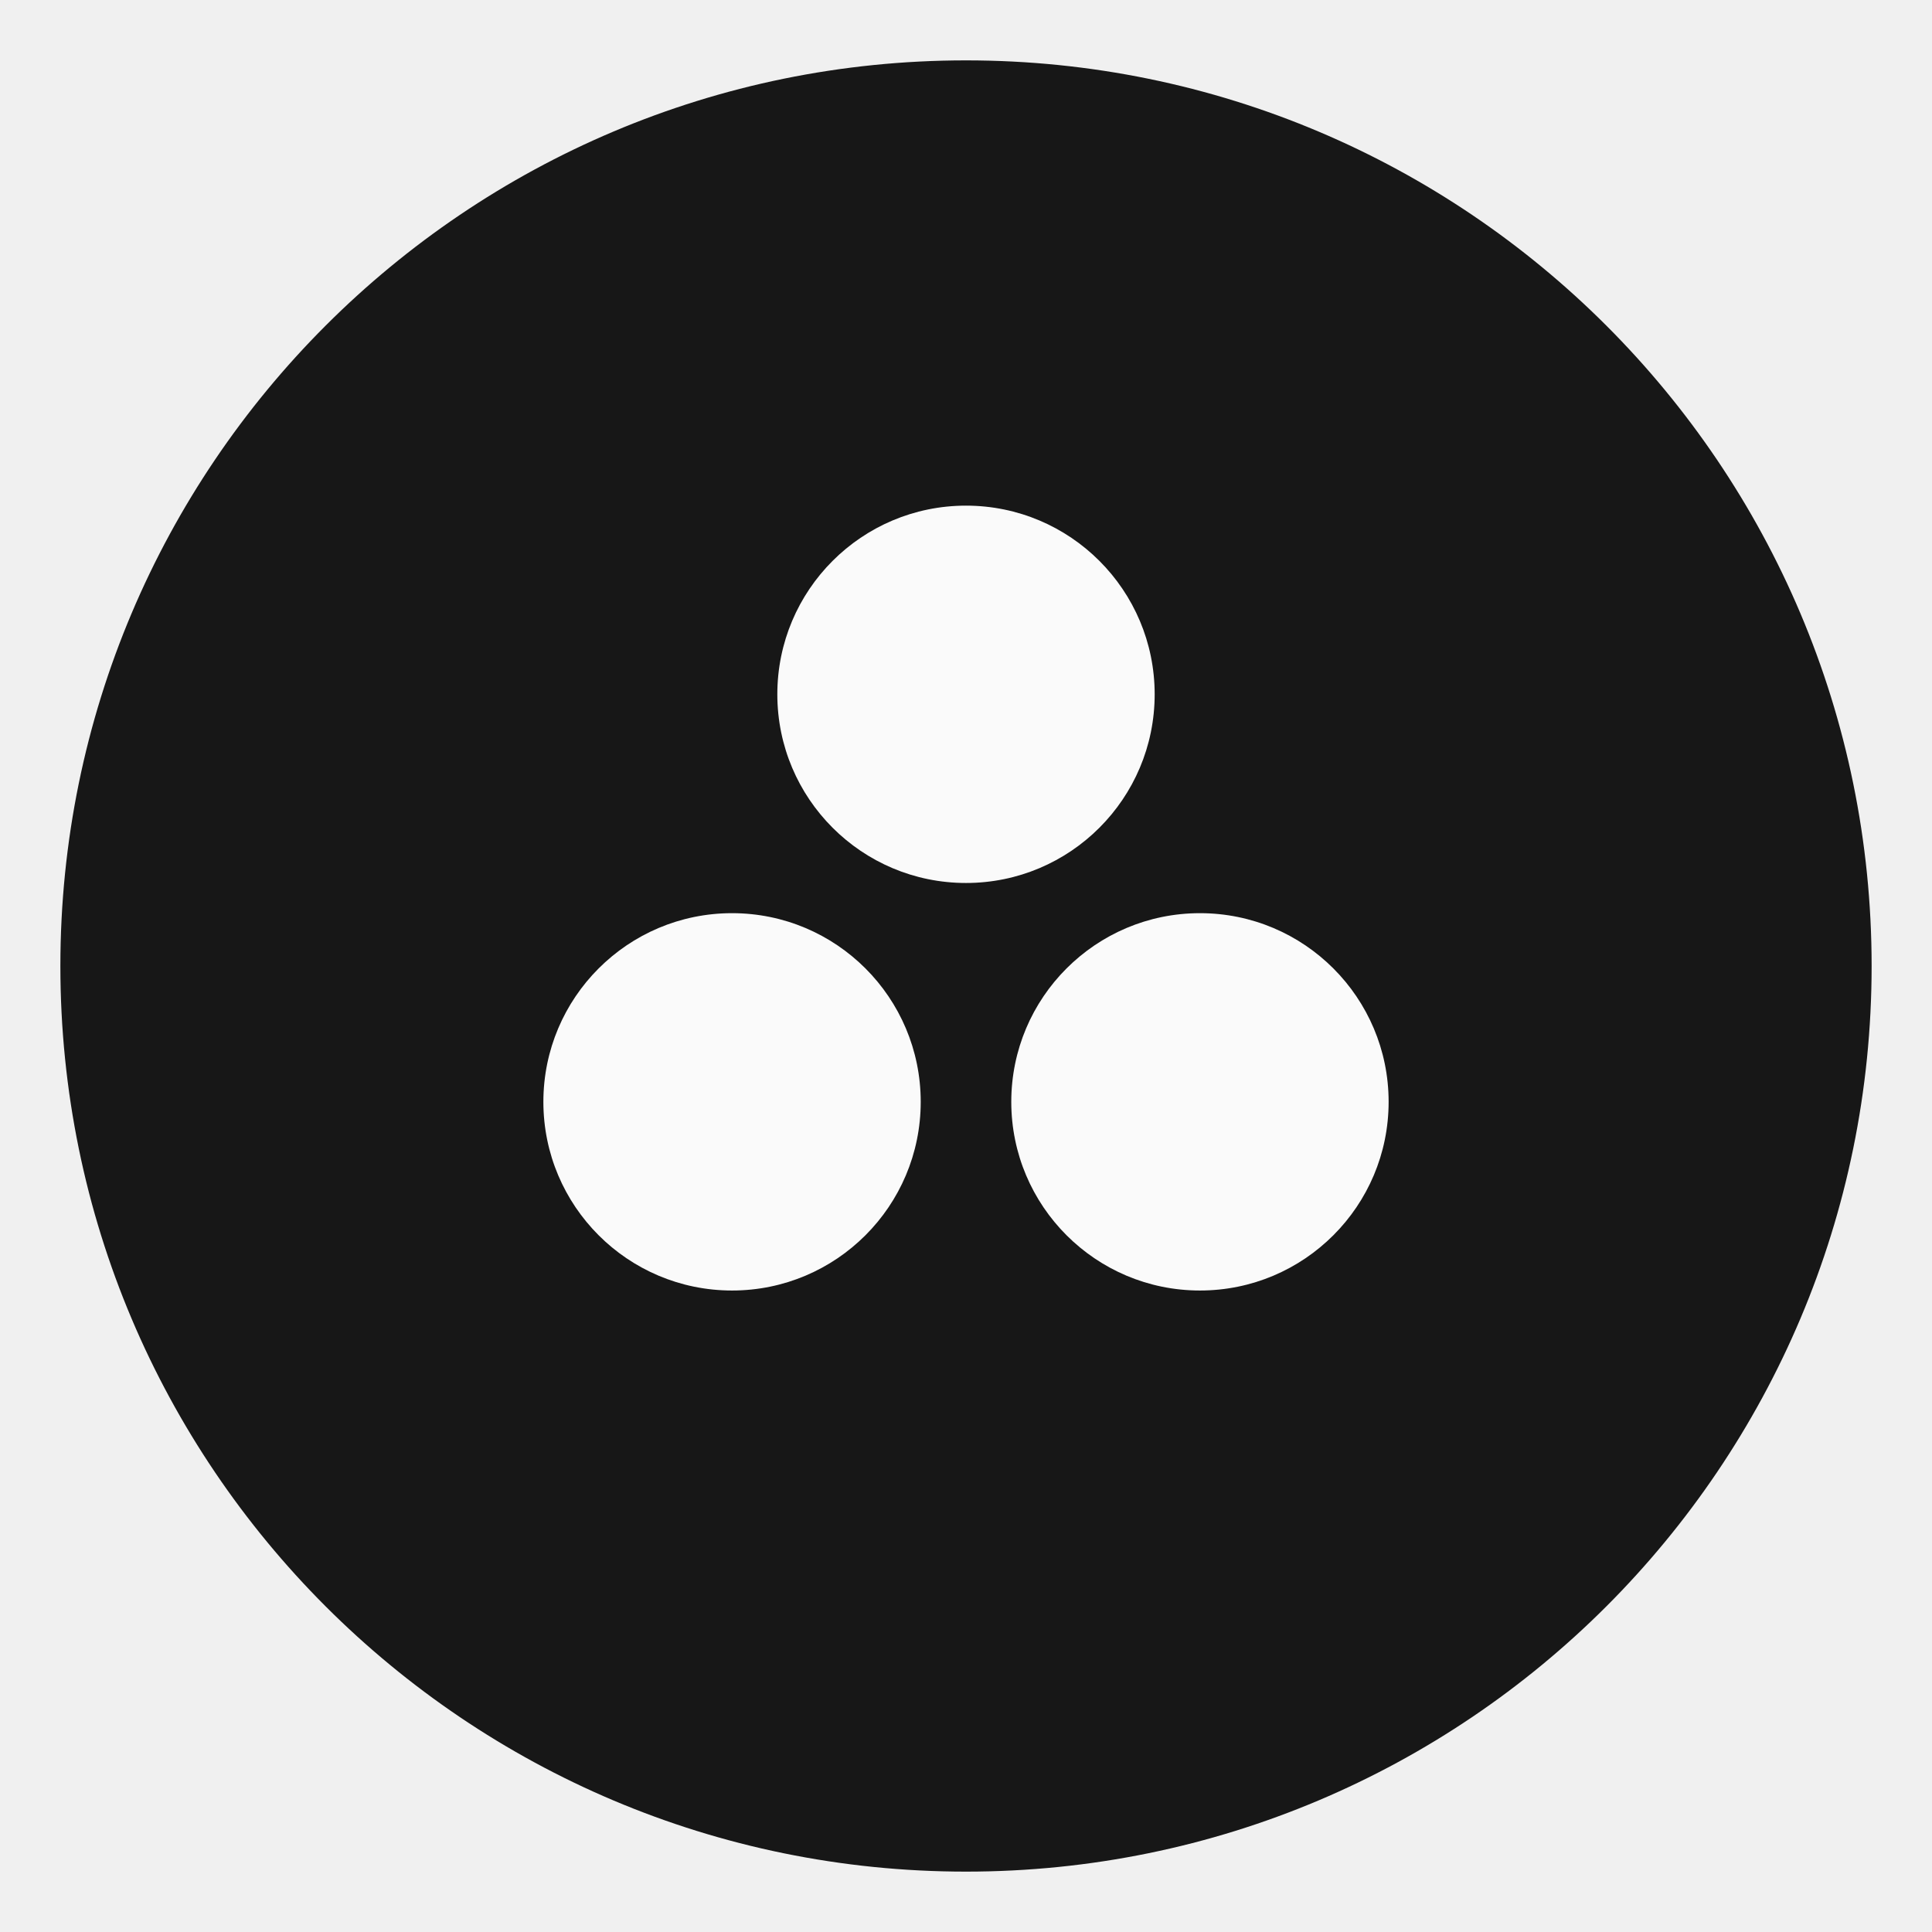
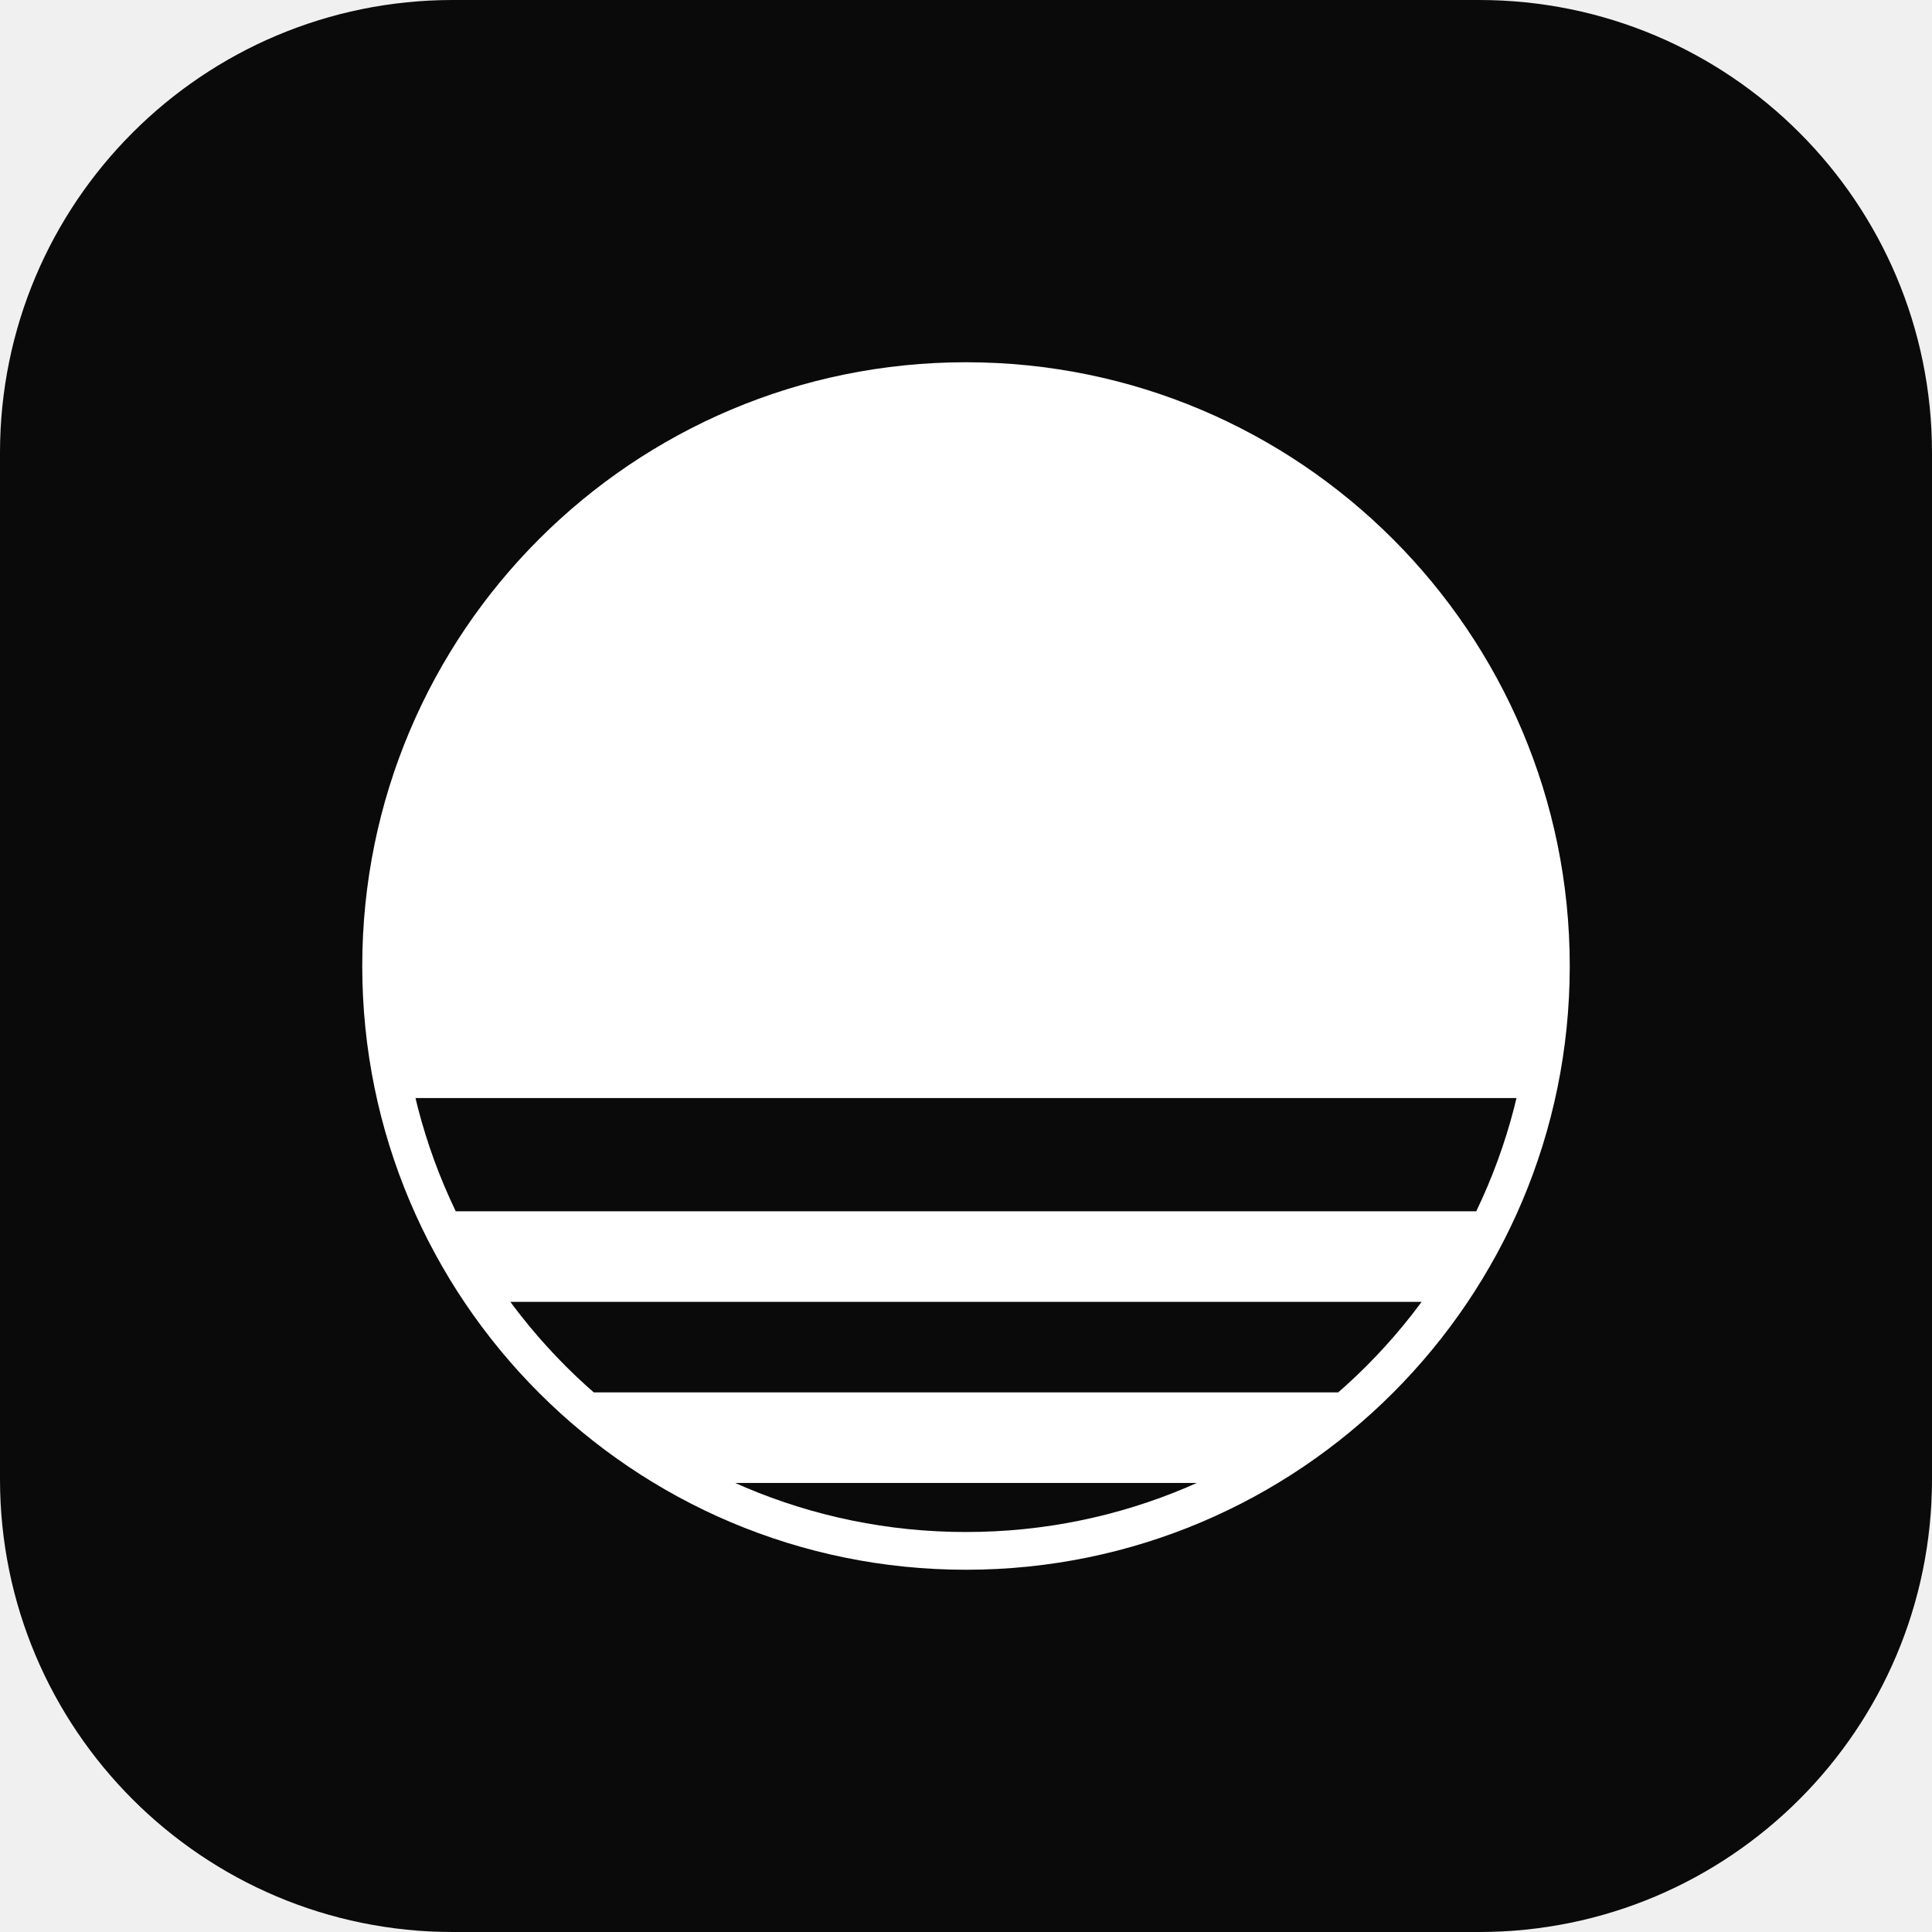
- <svg xmlns="http://www.w3.org/2000/svg" width="512" height="512" viewBox="0 0 512 512" role="img" aria-labelledby="t d">
-   <circle cx="256" cy="256" r="240" fill="#171717" />
-   <circle cx="256" cy="184" r="50" fill="#fafafa" />
-   <circle cx="194" cy="292" r="50" fill="#fafafa" />
-   <circle cx="318" cy="292" r="50" fill="#fafafa" />
+ <svg xmlns="http://www.w3.org/2000/svg" width="512" height="512" viewBox="0 0 512 512" role="img" aria-labelledby="t">
+   <rect width="512" height="512" rx="120" fill="#0a0a0a" />
+   <circle cx="256" cy="256" r="160" fill="#ffffff" />
+   <defs>
+     <clipPath id="w">
+       <circle cx="256" cy="256" r="150" />
+     </clipPath>
+   </defs>
+   <g clip-path="url(#w)" fill="#0a0a0a">
+     <rect x="0" y="291" width="512" height="30" />
+     <rect x="0" y="345" width="512" height="24" />
+     <rect x="0" y="393" width="512" height="18" />
+   </g>
</svg>
